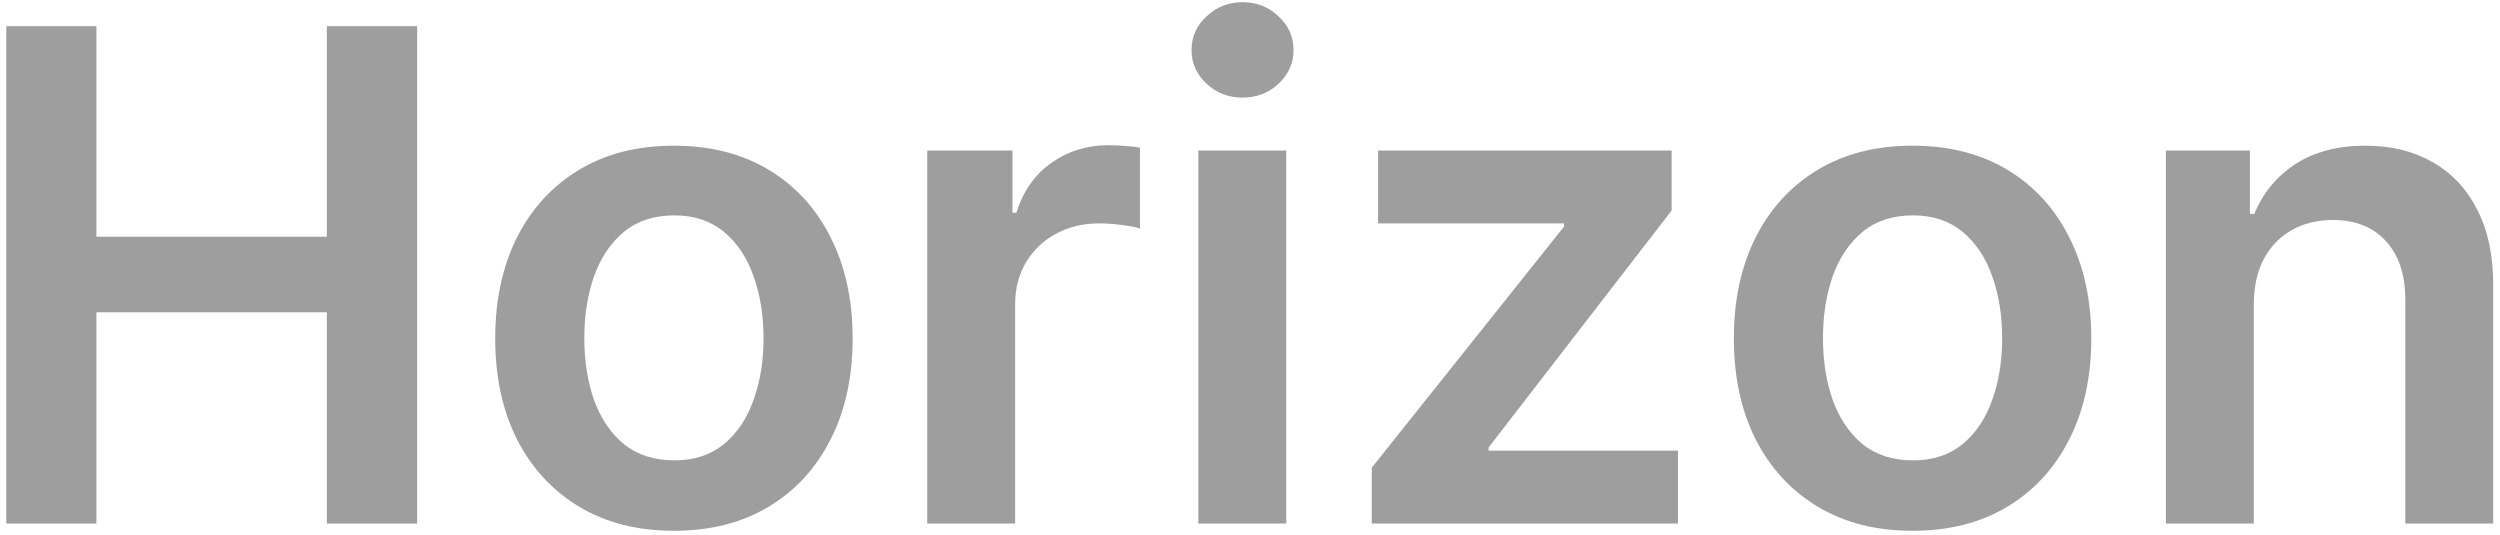
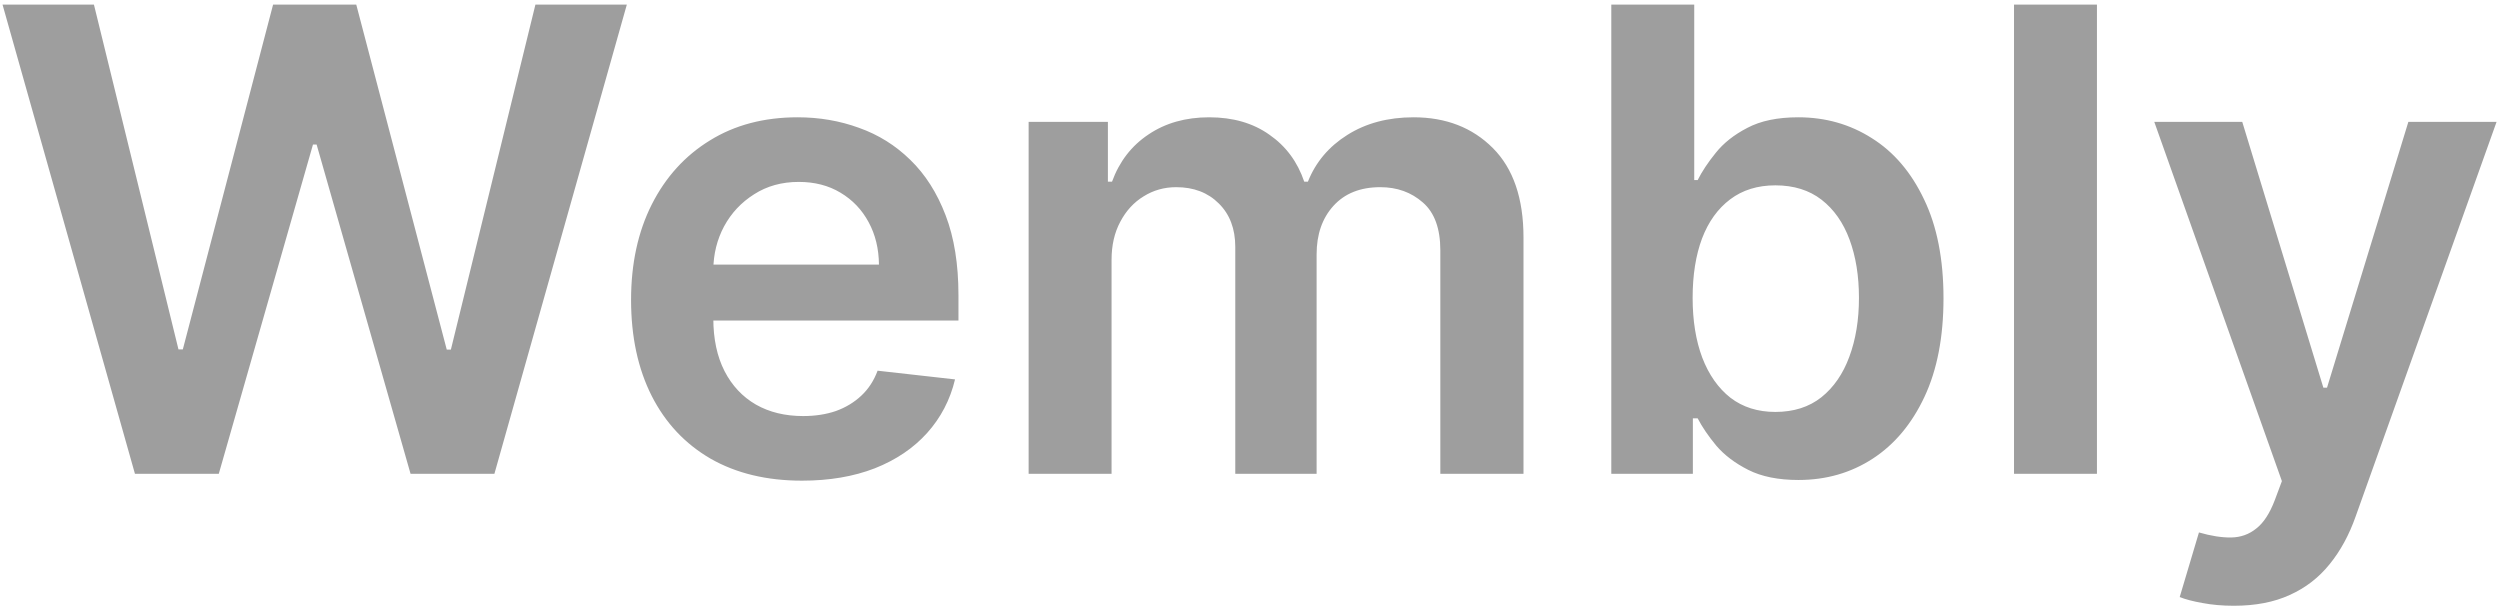
- <svg xmlns="http://www.w3.org/2000/svg" width="234" height="50" viewBox="0 0 234 50" fill="none">
-   <path d="M0.591 49V2.455H9.023V22.159H30.591V2.455H39.045V49H30.591V29.227H9.023V49H0.591ZM63.08 49.682C59.67 49.682 56.716 48.932 54.216 47.432C51.716 45.932 49.776 43.833 48.398 41.136C47.034 38.439 46.352 35.288 46.352 31.682C46.352 28.076 47.034 24.917 48.398 22.204C49.776 19.492 51.716 17.386 54.216 15.886C56.716 14.386 59.67 13.636 63.08 13.636C66.489 13.636 69.443 14.386 71.943 15.886C74.443 17.386 76.375 19.492 77.739 22.204C79.117 24.917 79.807 28.076 79.807 31.682C79.807 35.288 79.117 38.439 77.739 41.136C76.375 43.833 74.443 45.932 71.943 47.432C69.443 48.932 66.489 49.682 63.08 49.682ZM63.125 43.091C64.974 43.091 66.519 42.583 67.761 41.568C69.004 40.538 69.928 39.159 70.534 37.432C71.155 35.705 71.466 33.78 71.466 31.659C71.466 29.523 71.155 27.591 70.534 25.864C69.928 24.121 69.004 22.735 67.761 21.704C66.519 20.674 64.974 20.159 63.125 20.159C61.231 20.159 59.655 20.674 58.398 21.704C57.155 22.735 56.224 24.121 55.602 25.864C54.996 27.591 54.693 29.523 54.693 31.659C54.693 33.78 54.996 35.705 55.602 37.432C56.224 39.159 57.155 40.538 58.398 41.568C59.655 42.583 61.231 43.091 63.125 43.091ZM86.79 49V14.091H94.767V19.909H95.131C95.767 17.894 96.858 16.341 98.403 15.25C99.964 14.144 101.744 13.591 103.744 13.591C104.199 13.591 104.706 13.614 105.267 13.659C105.843 13.689 106.32 13.742 106.699 13.818V21.386C106.35 21.265 105.797 21.159 105.04 21.068C104.297 20.962 103.578 20.909 102.881 20.909C101.381 20.909 100.032 21.235 98.835 21.886C97.653 22.523 96.722 23.409 96.04 24.546C95.358 25.682 95.017 26.992 95.017 28.477V49H86.79ZM112.165 49V14.091H120.392V49H112.165ZM116.301 9.136C114.998 9.136 113.877 8.705 112.938 7.841C111.998 6.962 111.528 5.909 111.528 4.682C111.528 3.439 111.998 2.386 112.938 1.523C113.877 0.644 114.998 0.205 116.301 0.205C117.619 0.205 118.741 0.644 119.665 1.523C120.604 2.386 121.074 3.439 121.074 4.682C121.074 5.909 120.604 6.962 119.665 7.841C118.741 8.705 117.619 9.136 116.301 9.136ZM128.398 49V43.773L146.398 21.204V20.909H128.989V14.091H156.466V19.704L139.33 41.886V42.182H157.057V49H128.398ZM179.017 49.682C175.608 49.682 172.653 48.932 170.153 47.432C167.653 45.932 165.714 43.833 164.335 41.136C162.972 38.439 162.29 35.288 162.29 31.682C162.29 28.076 162.972 24.917 164.335 22.204C165.714 19.492 167.653 17.386 170.153 15.886C172.653 14.386 175.608 13.636 179.017 13.636C182.426 13.636 185.381 14.386 187.881 15.886C190.381 17.386 192.313 19.492 193.676 22.204C195.055 24.917 195.744 28.076 195.744 31.682C195.744 35.288 195.055 38.439 193.676 41.136C192.313 43.833 190.381 45.932 187.881 47.432C185.381 48.932 182.426 49.682 179.017 49.682ZM179.062 43.091C180.911 43.091 182.456 42.583 183.699 41.568C184.941 40.538 185.866 39.159 186.472 37.432C187.093 35.705 187.403 33.78 187.403 31.659C187.403 29.523 187.093 27.591 186.472 25.864C185.866 24.121 184.941 22.735 183.699 21.704C182.456 20.674 180.911 20.159 179.062 20.159C177.169 20.159 175.593 20.674 174.335 21.704C173.093 22.735 172.161 24.121 171.54 25.864C170.934 27.591 170.631 29.523 170.631 31.659C170.631 33.78 170.934 35.705 171.54 37.432C172.161 39.159 173.093 40.538 174.335 41.568C175.593 42.583 177.169 43.091 179.062 43.091ZM210.955 28.546V49H202.727V14.091H210.591V20.023H211C211.803 18.068 213.083 16.515 214.841 15.364C216.614 14.212 218.803 13.636 221.409 13.636C223.818 13.636 225.917 14.152 227.705 15.182C229.508 16.212 230.902 17.704 231.886 19.659C232.886 21.614 233.379 23.985 233.364 26.773V49H225.136V28.046C225.136 25.712 224.53 23.886 223.318 22.568C222.121 21.25 220.462 20.591 218.341 20.591C216.902 20.591 215.621 20.909 214.5 21.546C213.394 22.167 212.523 23.068 211.886 24.25C211.265 25.432 210.955 26.864 210.955 28.546Z" fill="#9E9E9E" />
+ <svg xmlns="http://www.w3.org/2000/svg" width="248" height="61" viewBox="0 0 248 61" fill="none">
+   <path d="M13.386 47L0.25 0.455H9.318L17.704 34.659H18.136L27.091 0.455H35.341L44.318 34.682H44.727L53.114 0.455H62.182L49.045 47H40.727L31.409 14.341H31.046L21.704 47H13.386ZM79.557 47.682C76.057 47.682 73.034 46.955 70.489 45.5C67.958 44.03 66.011 41.955 64.648 39.273C63.284 36.576 62.602 33.401 62.602 29.75C62.602 26.159 63.284 23.008 64.648 20.296C66.026 17.568 67.951 15.447 70.421 13.932C72.89 12.402 75.792 11.636 79.125 11.636C81.276 11.636 83.307 11.985 85.216 12.682C87.14 13.364 88.837 14.424 90.307 15.864C91.792 17.303 92.958 19.136 93.807 21.364C94.655 23.576 95.079 26.212 95.079 29.273V31.796H66.466V26.25H87.193C87.178 24.674 86.837 23.273 86.171 22.046C85.504 20.803 84.572 19.826 83.375 19.114C82.193 18.401 80.814 18.046 79.239 18.046C77.557 18.046 76.079 18.454 74.807 19.273C73.534 20.076 72.542 21.136 71.829 22.454C71.133 23.758 70.776 25.189 70.761 26.75V31.591C70.761 33.621 71.133 35.364 71.875 36.818C72.617 38.258 73.655 39.364 74.989 40.136C76.322 40.894 77.883 41.273 79.671 41.273C80.867 41.273 81.951 41.106 82.921 40.773C83.89 40.424 84.731 39.917 85.443 39.25C86.155 38.583 86.693 37.758 87.057 36.773L94.739 37.636C94.254 39.667 93.329 41.439 91.966 42.955C90.617 44.455 88.89 45.621 86.784 46.455C84.678 47.273 82.269 47.682 79.557 47.682ZM102.04 47V12.091H109.903V18.023H110.312C111.04 16.023 112.244 14.462 113.926 13.341C115.608 12.204 117.616 11.636 119.949 11.636C122.312 11.636 124.305 12.212 125.926 13.364C127.563 14.5 128.714 16.053 129.381 18.023H129.744C130.517 16.083 131.82 14.538 133.653 13.386C135.502 12.22 137.691 11.636 140.222 11.636C143.434 11.636 146.055 12.652 148.085 14.682C150.116 16.712 151.131 19.674 151.131 23.568V47H142.881V24.841C142.881 22.674 142.305 21.091 141.153 20.091C140.002 19.076 138.593 18.568 136.926 18.568C134.941 18.568 133.388 19.189 132.267 20.432C131.161 21.659 130.608 23.258 130.608 25.227V47H122.54V24.5C122.54 22.697 121.994 21.258 120.903 20.182C119.828 19.106 118.419 18.568 116.676 18.568C115.494 18.568 114.419 18.871 113.449 19.477C112.479 20.068 111.706 20.909 111.131 22C110.555 23.076 110.267 24.333 110.267 25.773V47H102.04ZM159.841 47V0.455H168.068V17.864H168.409C168.833 17.015 169.432 16.114 170.205 15.159C170.977 14.189 172.023 13.364 173.341 12.682C174.659 11.985 176.341 11.636 178.386 11.636C181.083 11.636 183.515 12.326 185.682 13.704C187.864 15.068 189.591 17.091 190.864 19.773C192.152 22.439 192.795 25.712 192.795 29.591C192.795 33.424 192.167 36.682 190.909 39.364C189.652 42.045 187.939 44.091 185.773 45.5C183.606 46.909 181.152 47.614 178.409 47.614C176.409 47.614 174.75 47.28 173.432 46.614C172.114 45.947 171.053 45.144 170.25 44.205C169.462 43.25 168.848 42.349 168.409 41.5H167.932V47H159.841ZM167.909 29.546C167.909 31.803 168.227 33.78 168.864 35.477C169.515 37.174 170.447 38.5 171.659 39.455C172.886 40.394 174.371 40.864 176.114 40.864C177.932 40.864 179.455 40.379 180.682 39.409C181.909 38.424 182.833 37.083 183.455 35.386C184.091 33.674 184.409 31.727 184.409 29.546C184.409 27.379 184.098 25.454 183.477 23.773C182.856 22.091 181.932 20.773 180.705 19.818C179.477 18.864 177.947 18.386 176.114 18.386C174.356 18.386 172.864 18.849 171.636 19.773C170.409 20.697 169.477 21.992 168.841 23.659C168.22 25.326 167.909 27.288 167.909 29.546ZM208.017 0.455V47H199.79V0.455H208.017ZM221.591 60.091C220.47 60.091 219.432 60 218.477 59.818C217.538 59.651 216.788 59.455 216.227 59.227L218.136 52.818C219.333 53.167 220.402 53.333 221.341 53.318C222.28 53.303 223.106 53.008 223.818 52.432C224.545 51.871 225.159 50.932 225.659 49.614L226.364 47.727L213.705 12.091H222.432L230.477 38.455H230.841L238.909 12.091H247.659L233.682 51.227C233.03 53.076 232.167 54.659 231.091 55.977C230.015 57.311 228.697 58.326 227.136 59.023C225.591 59.735 223.742 60.091 221.591 60.091Z" fill="#9E9E9E" />
</svg>
